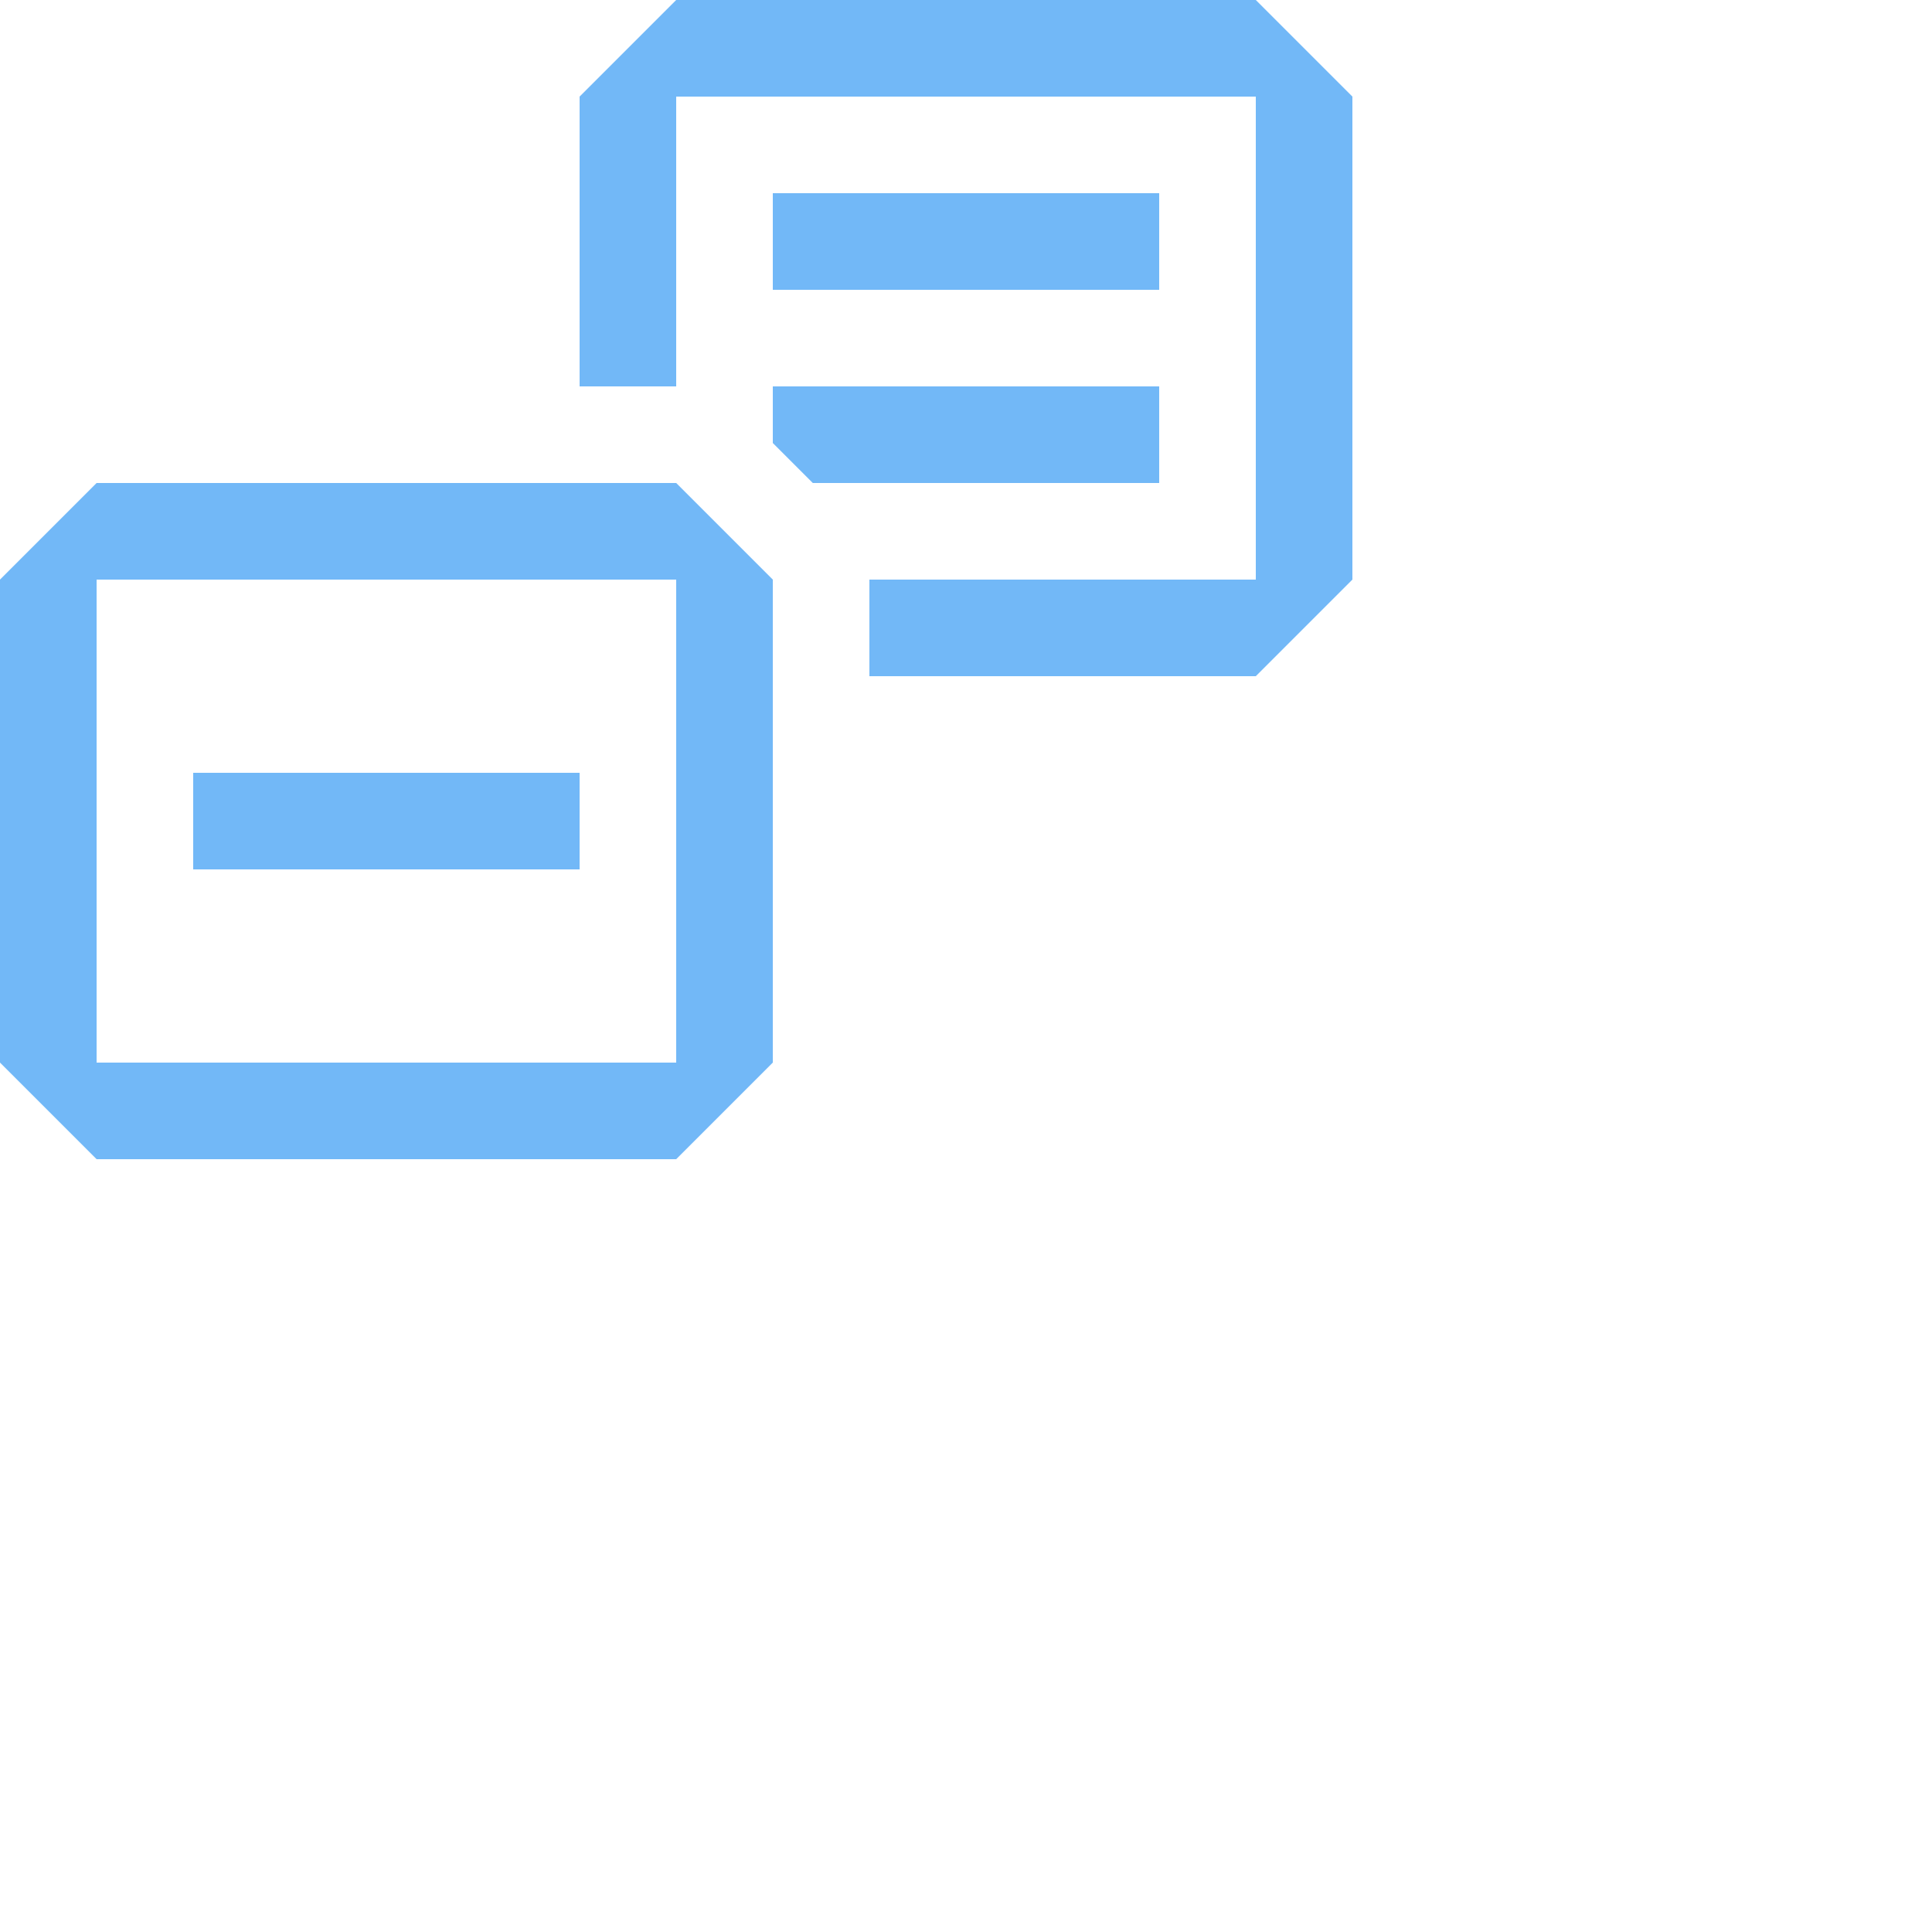
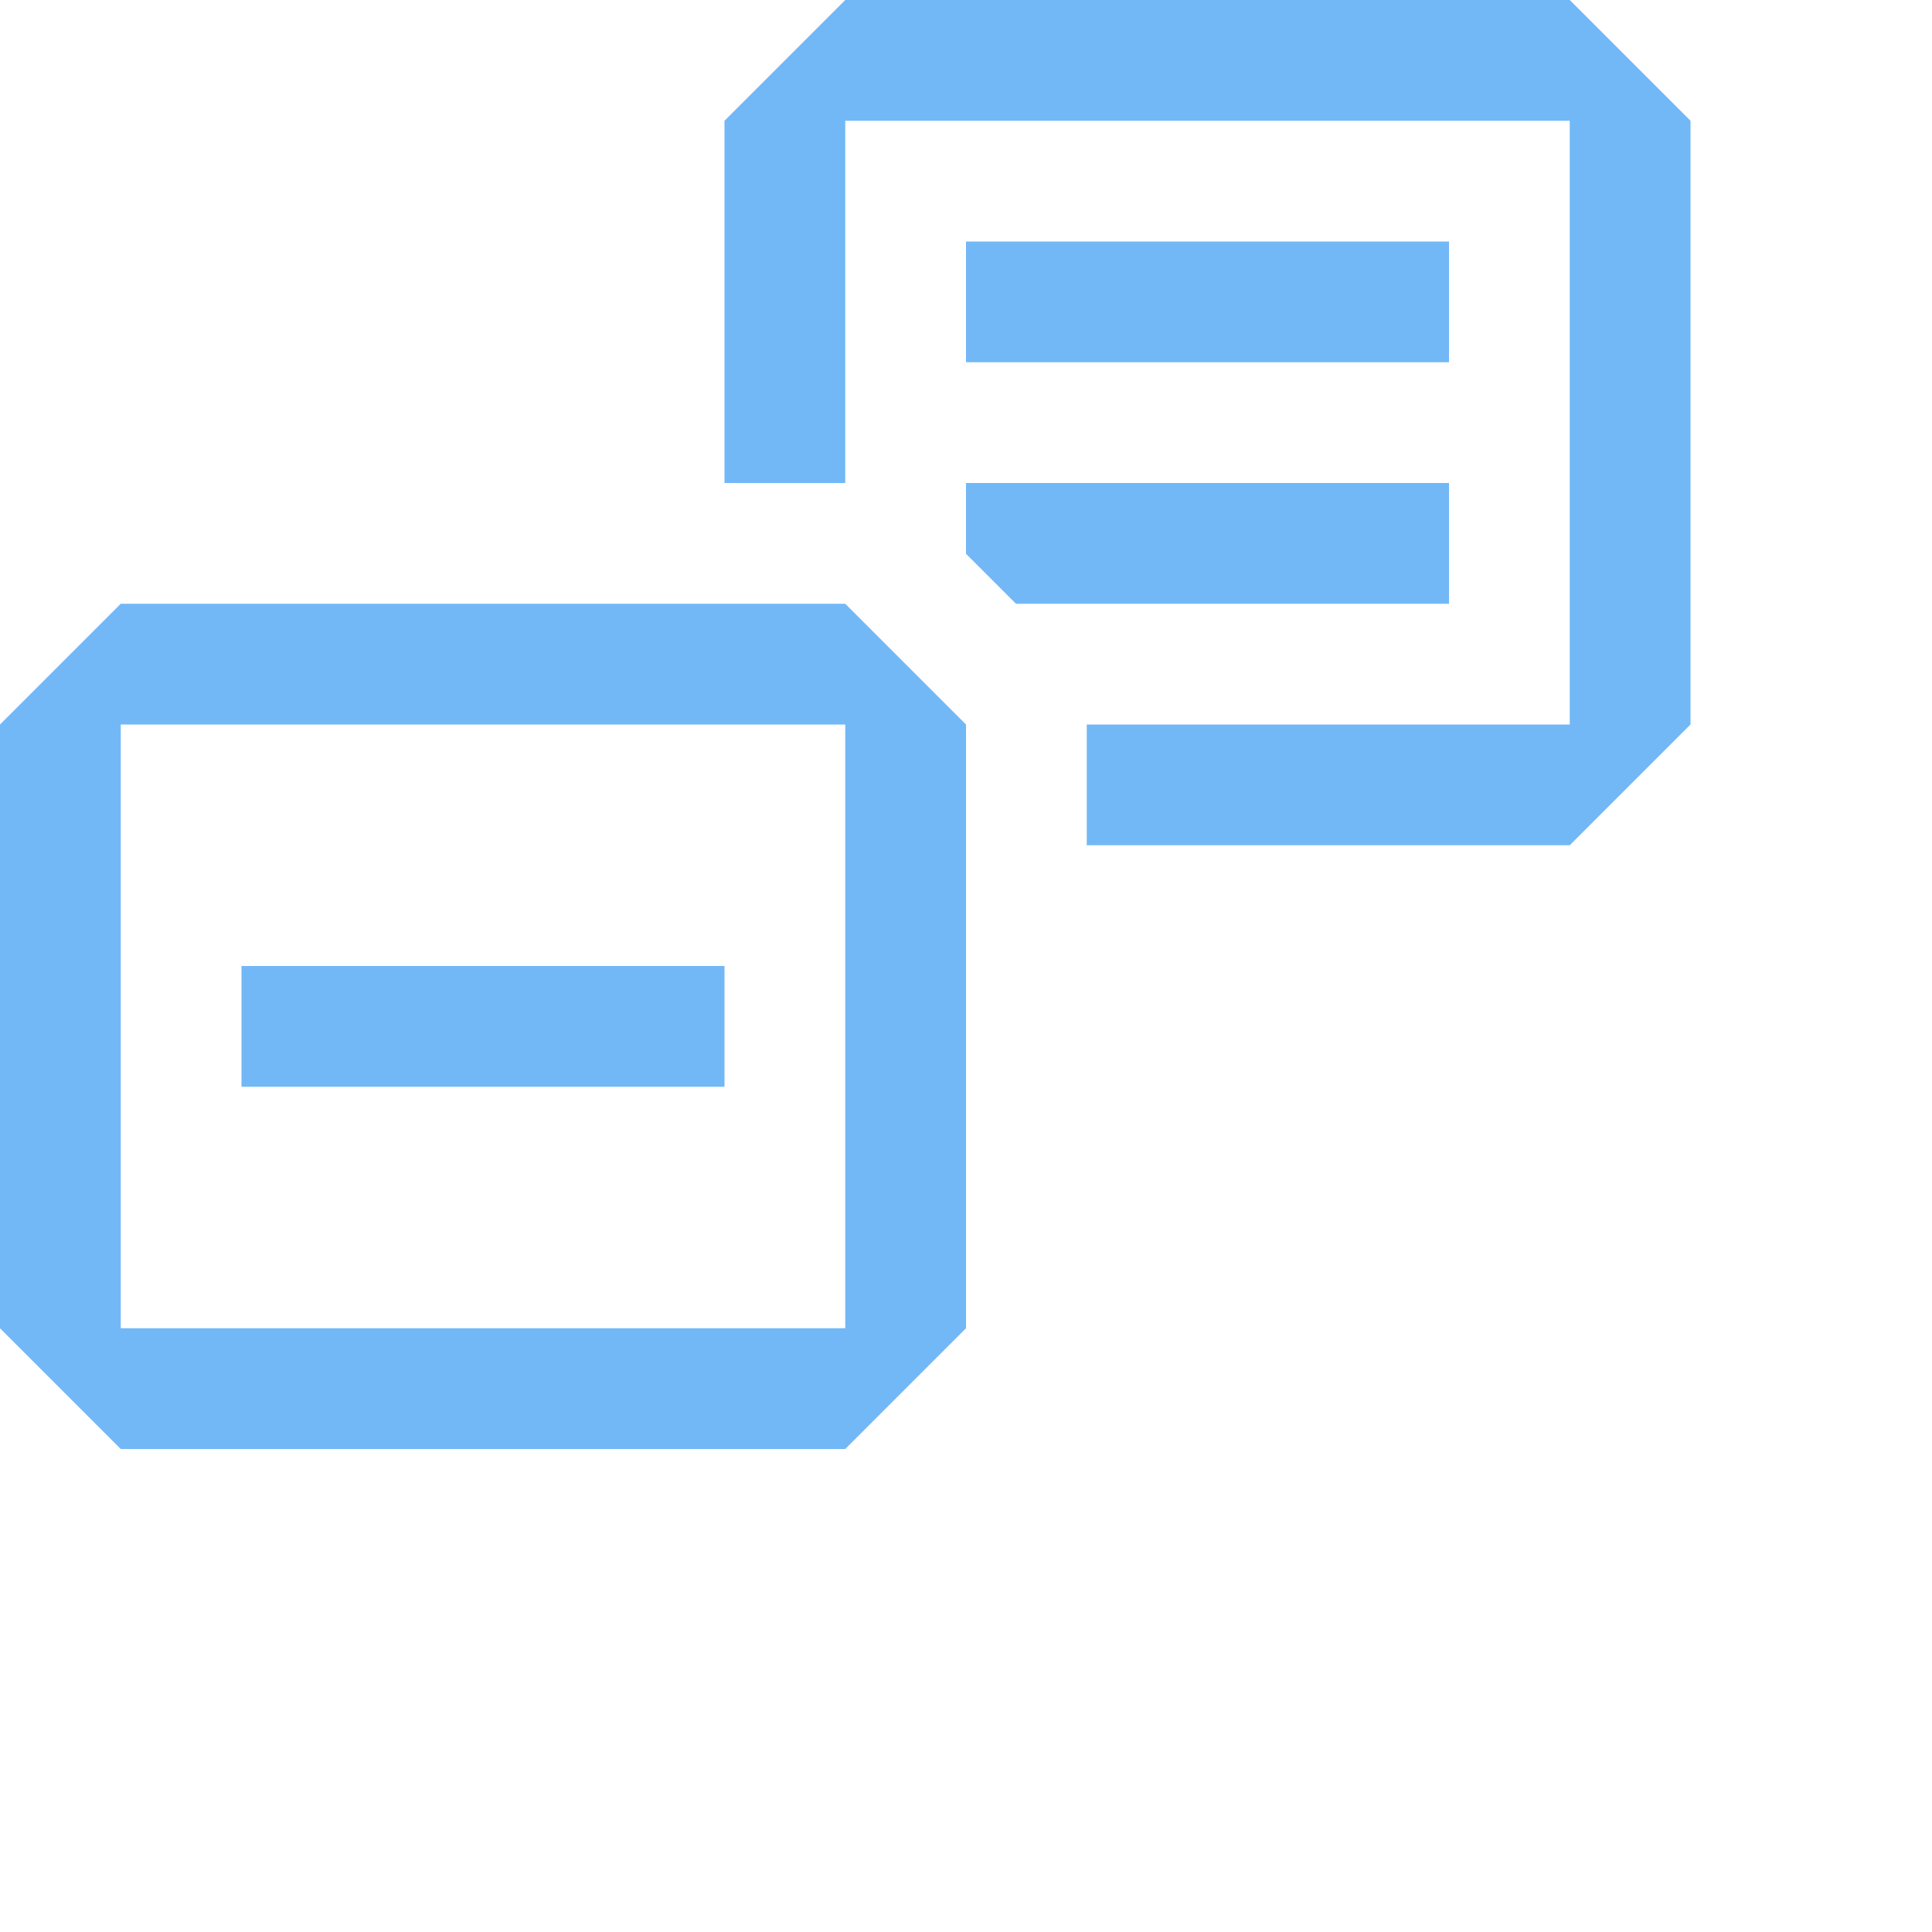
- <svg xmlns="http://www.w3.org/2000/svg" width="20" height="20" viewBox="0 0 20 20" style="background-color:white">
+ <svg xmlns="http://www.w3.org/2000/svg" width="20" height="20" viewBox="0 0 16 16" style="background-color:white">
  <path fill-rule="evenodd" clip-rule="evenodd" d="M6 1L7 0H13L14 1V6L13 7H9V6H13V1H7V4H6V1ZM8 7V6L7 5H1L0 6V11L1 12H7L8 11V7ZM7 6V11H1V6H7ZM8.414 5L8 4.586V4H12V5H8.414ZM8 2H12V3H8V2ZM6 8H2V9H6V8Z" fill="#72B8F7" />
</svg>
